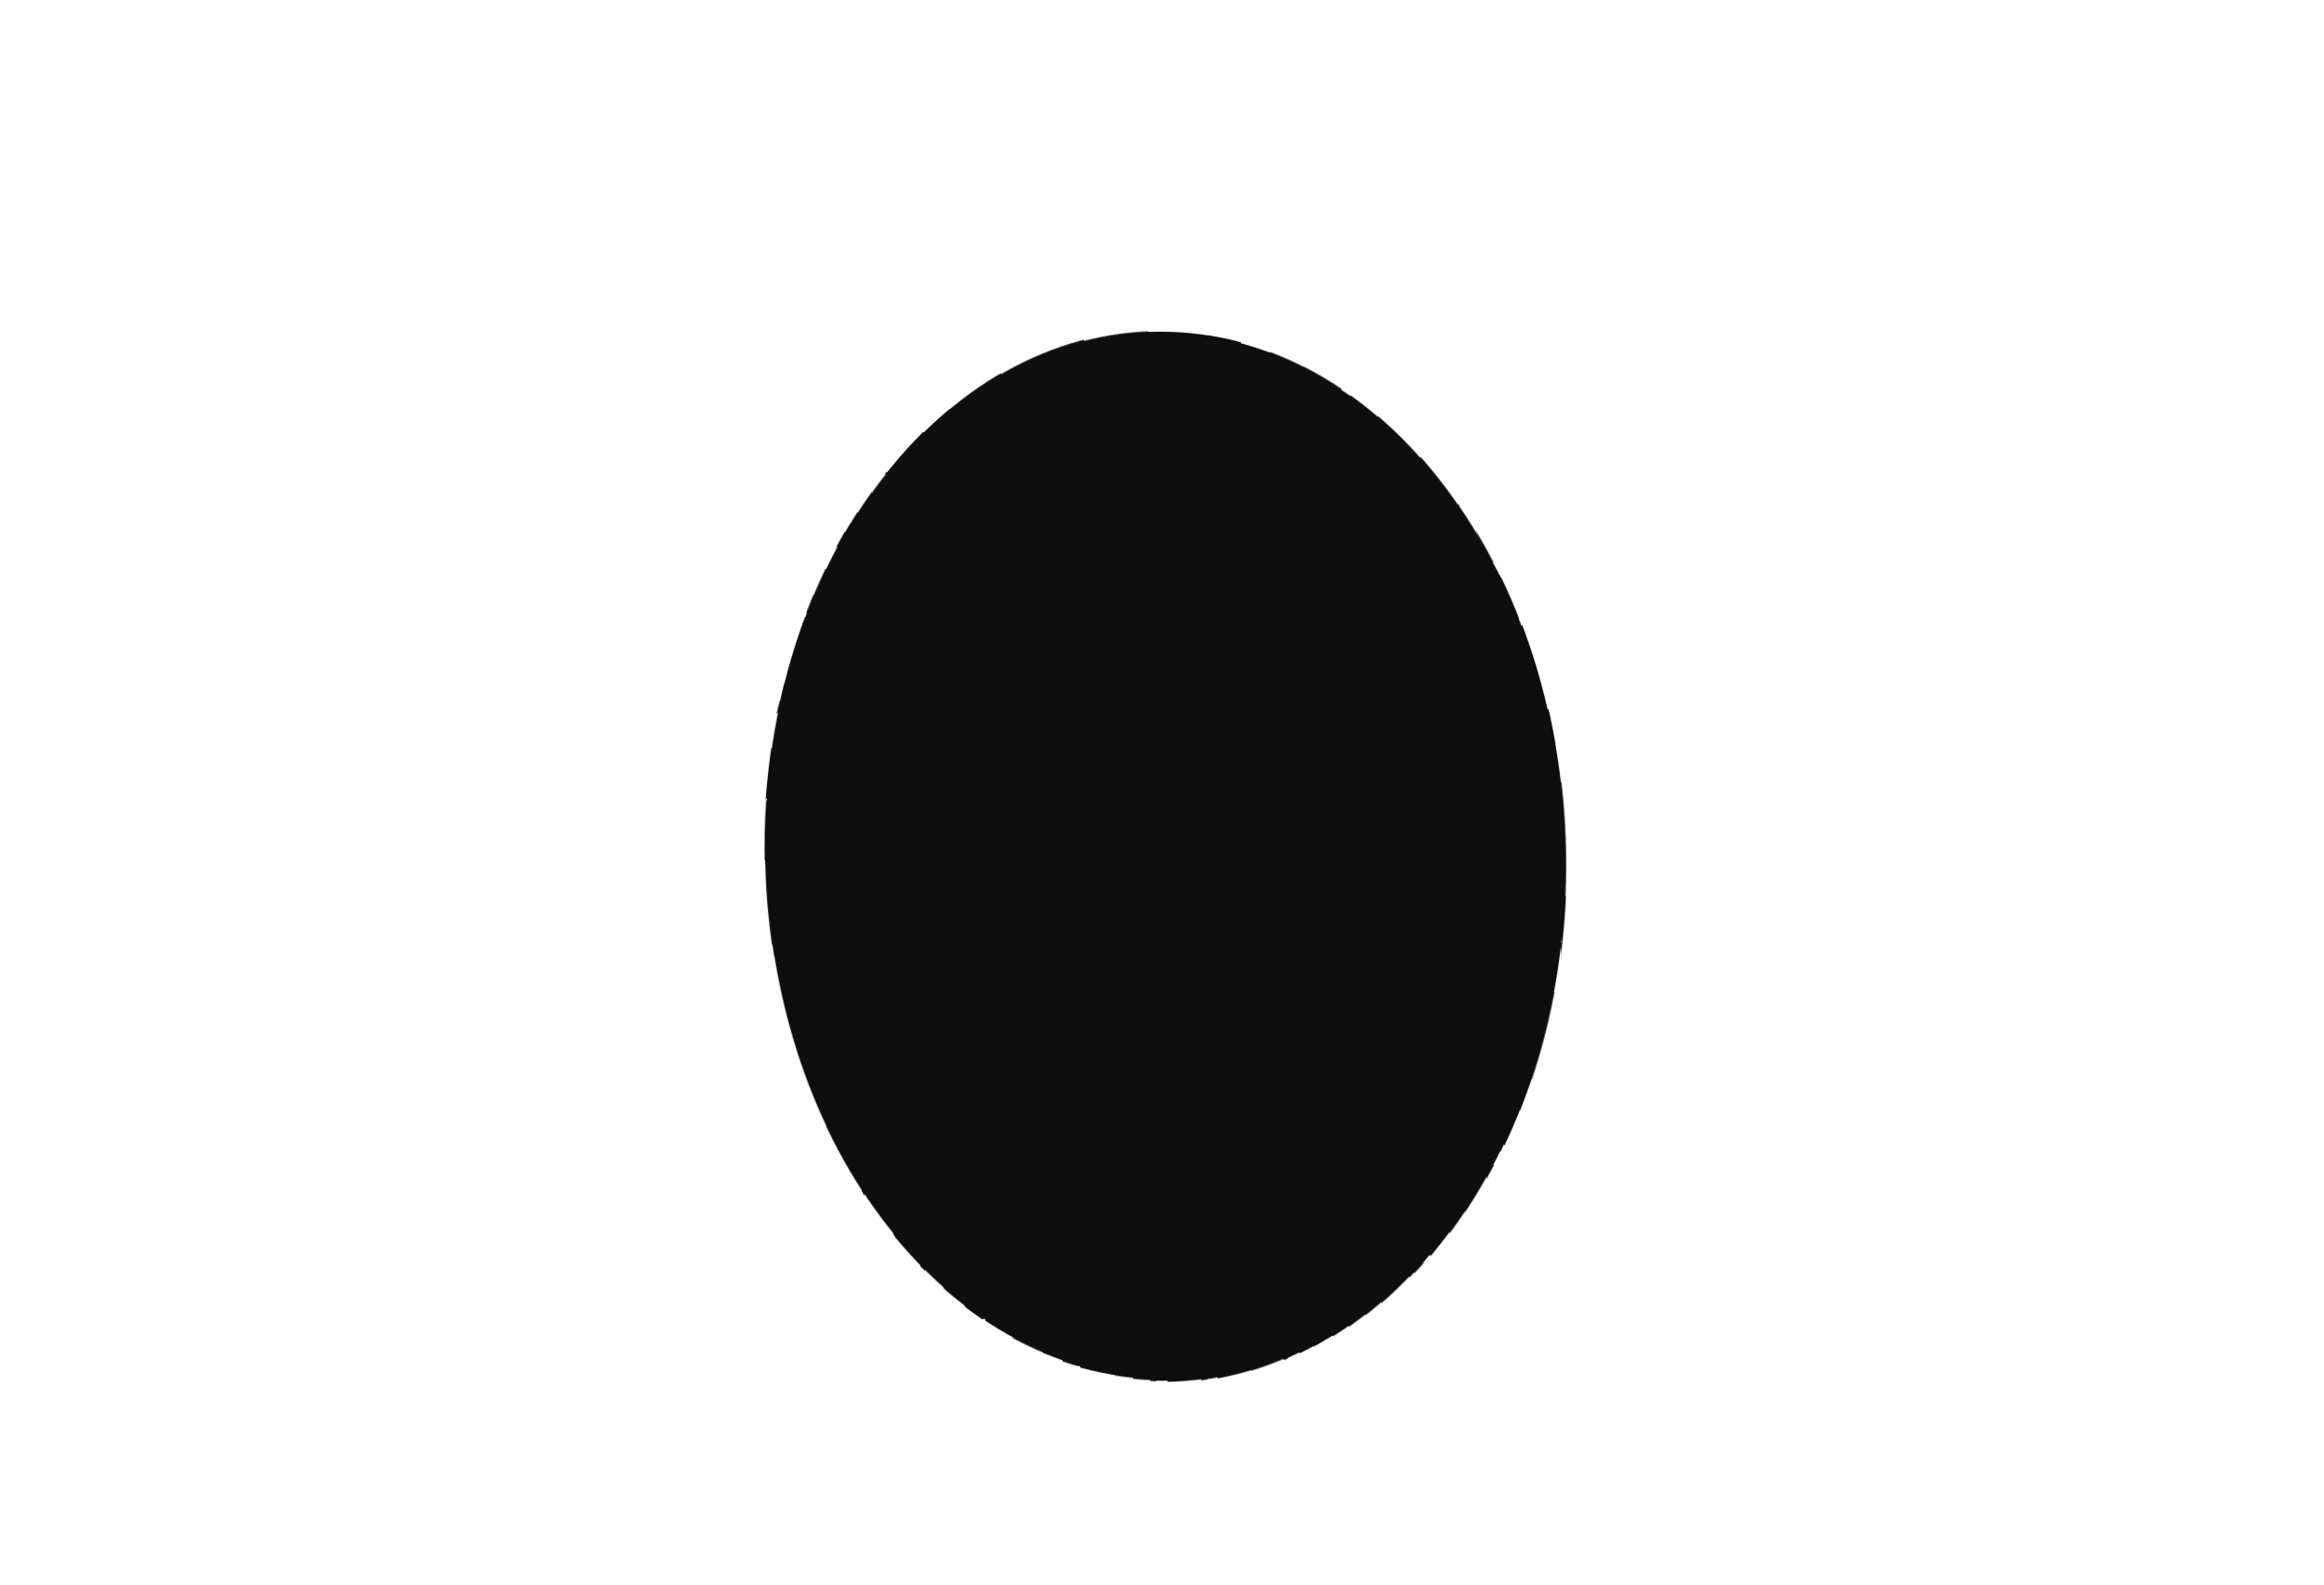
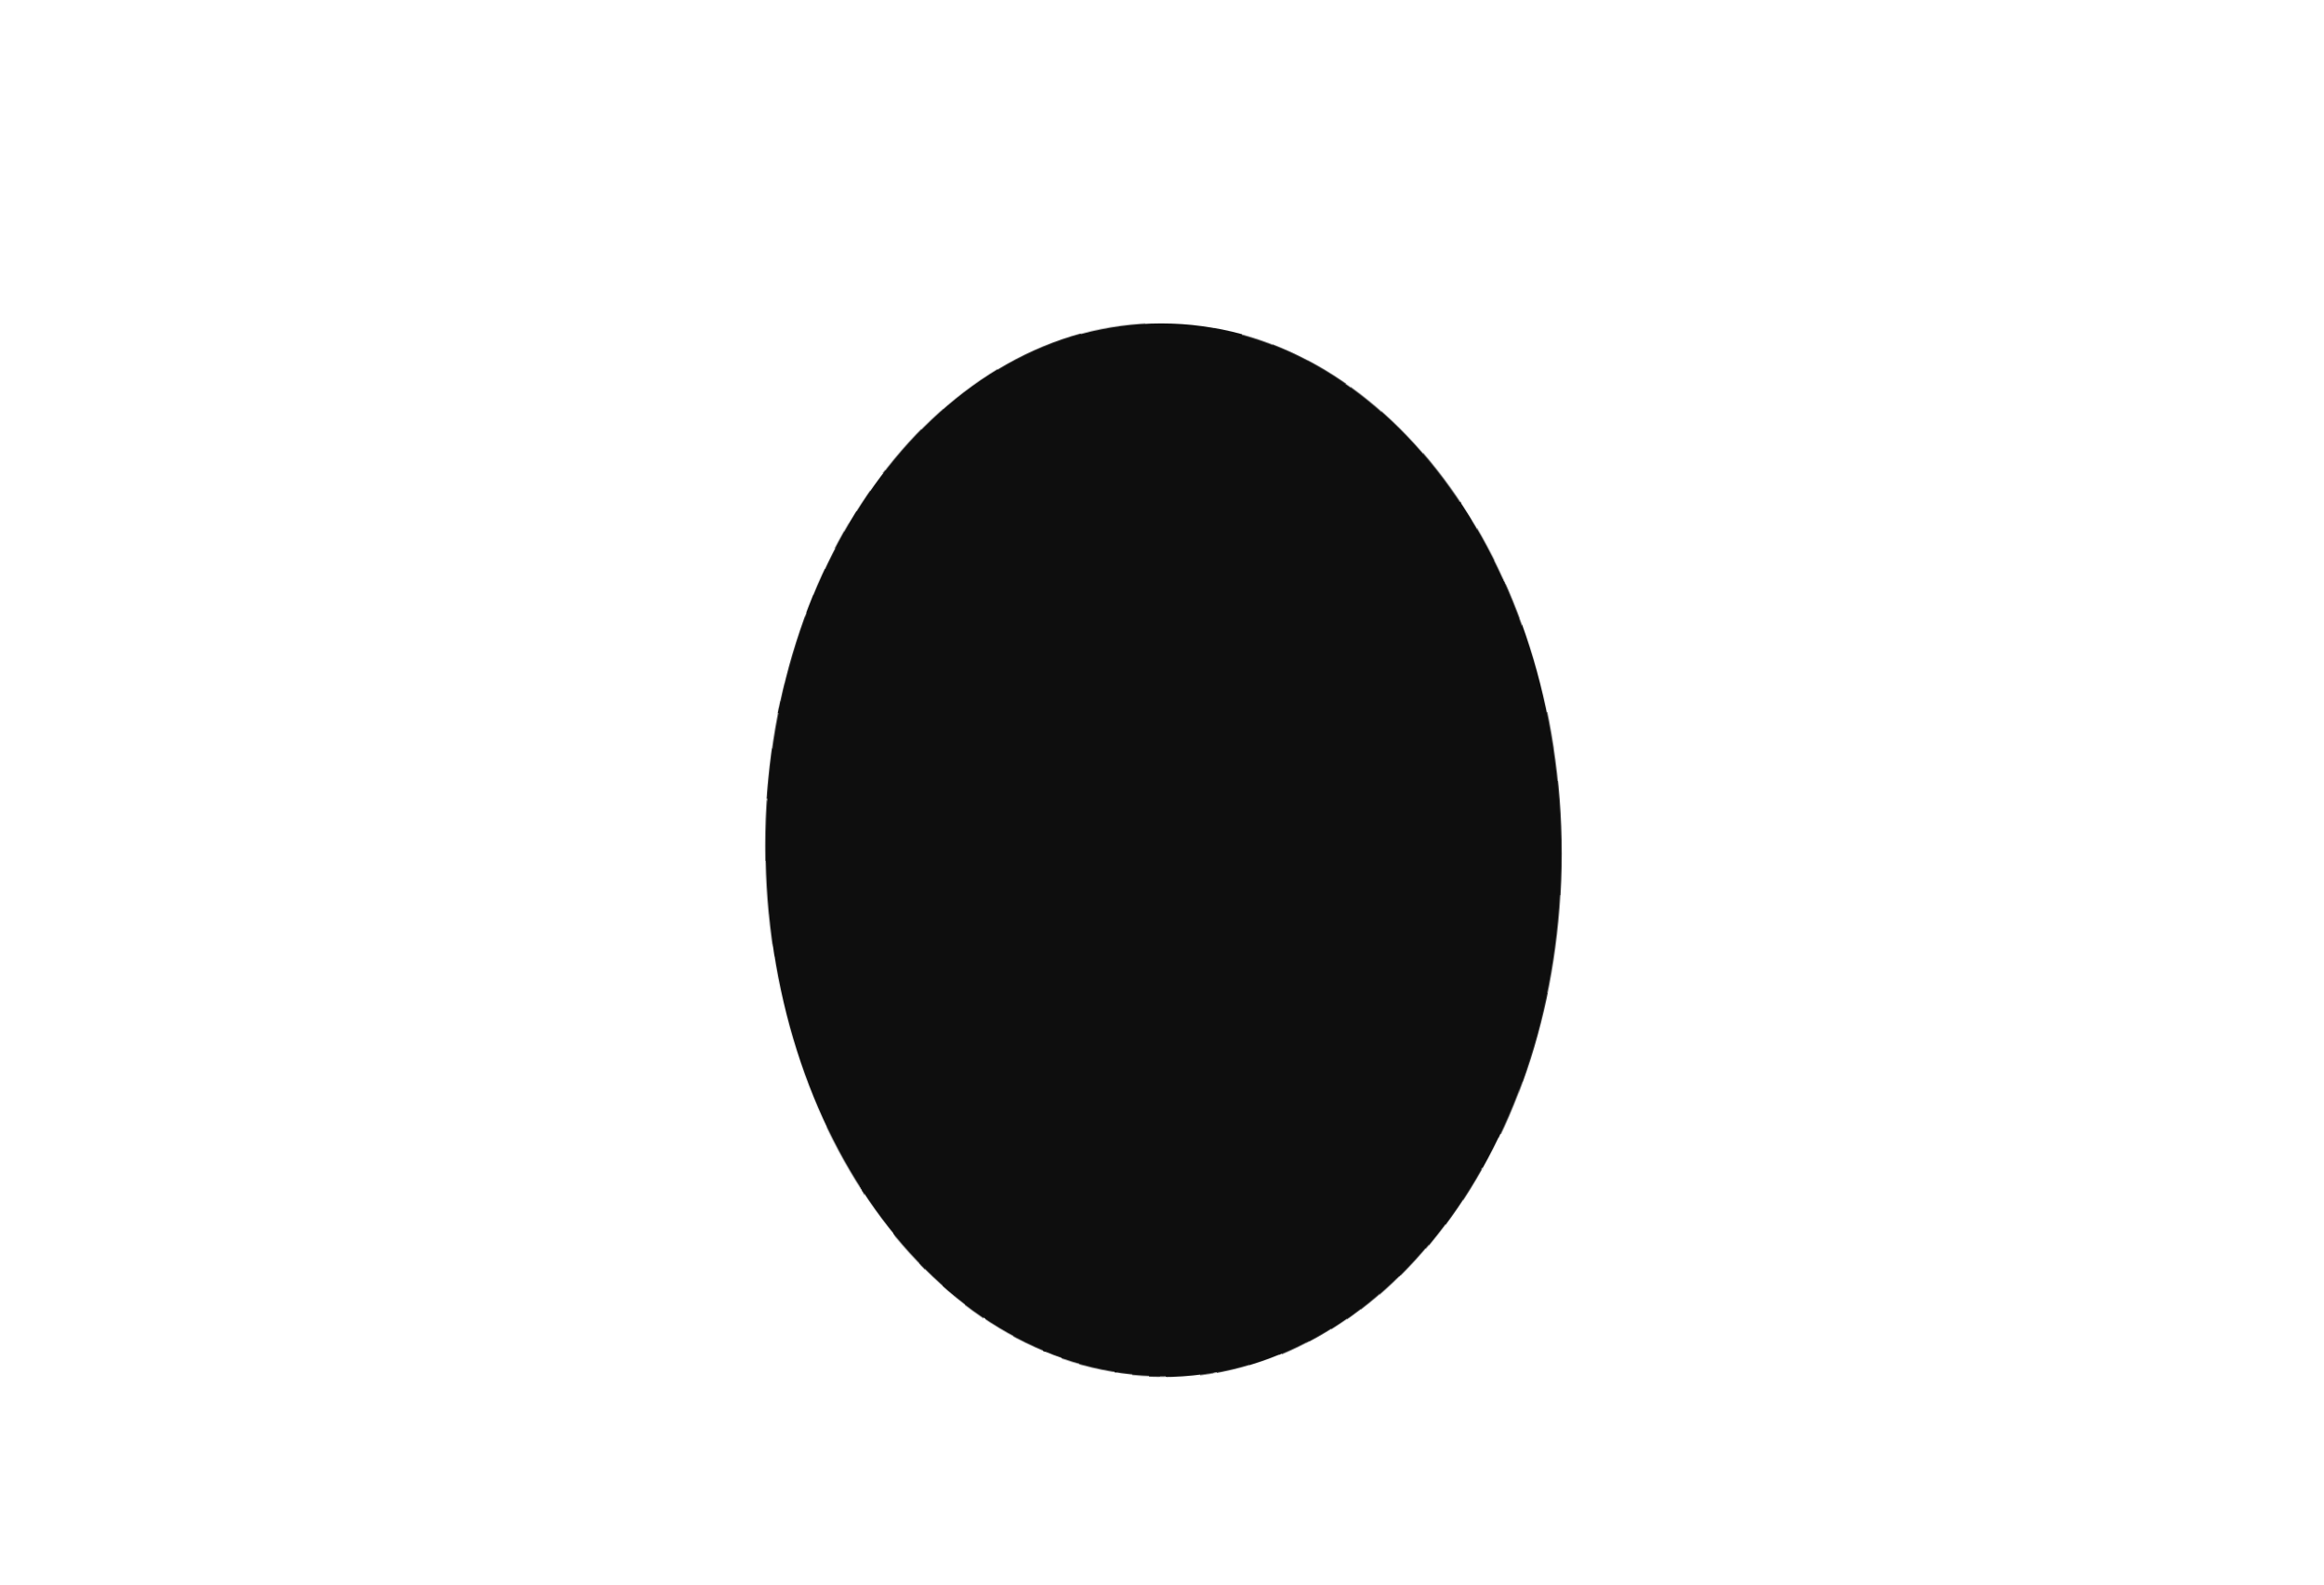
<svg xmlns="http://www.w3.org/2000/svg" viewBox="0 0 44 30" width="44" height="30">
  <defs>
    <filter id="ink" x="-30%" y="-30%" width="160%" height="160%">
      <feTurbulence type="fractalNoise" baseFrequency="0.02" numOctaves="1" seed="3" result="n" />
-       <feDisplacementMap in="SourceGraphic" in2="n" scale="2.5" xChannelSelector="R" yChannelSelector="G" />
+       <feDisplacementMap in="SourceGraphic" in2="n" scale="1.1" xChannelSelector="R" yChannelSelector="G" />
    </filter>
  </defs>
  <g filter="url(#ink)">
    <ellipse cx="22" cy="16" rx="7.5" ry="10" fill="#0e0e0e" />
  </g>
</svg>
